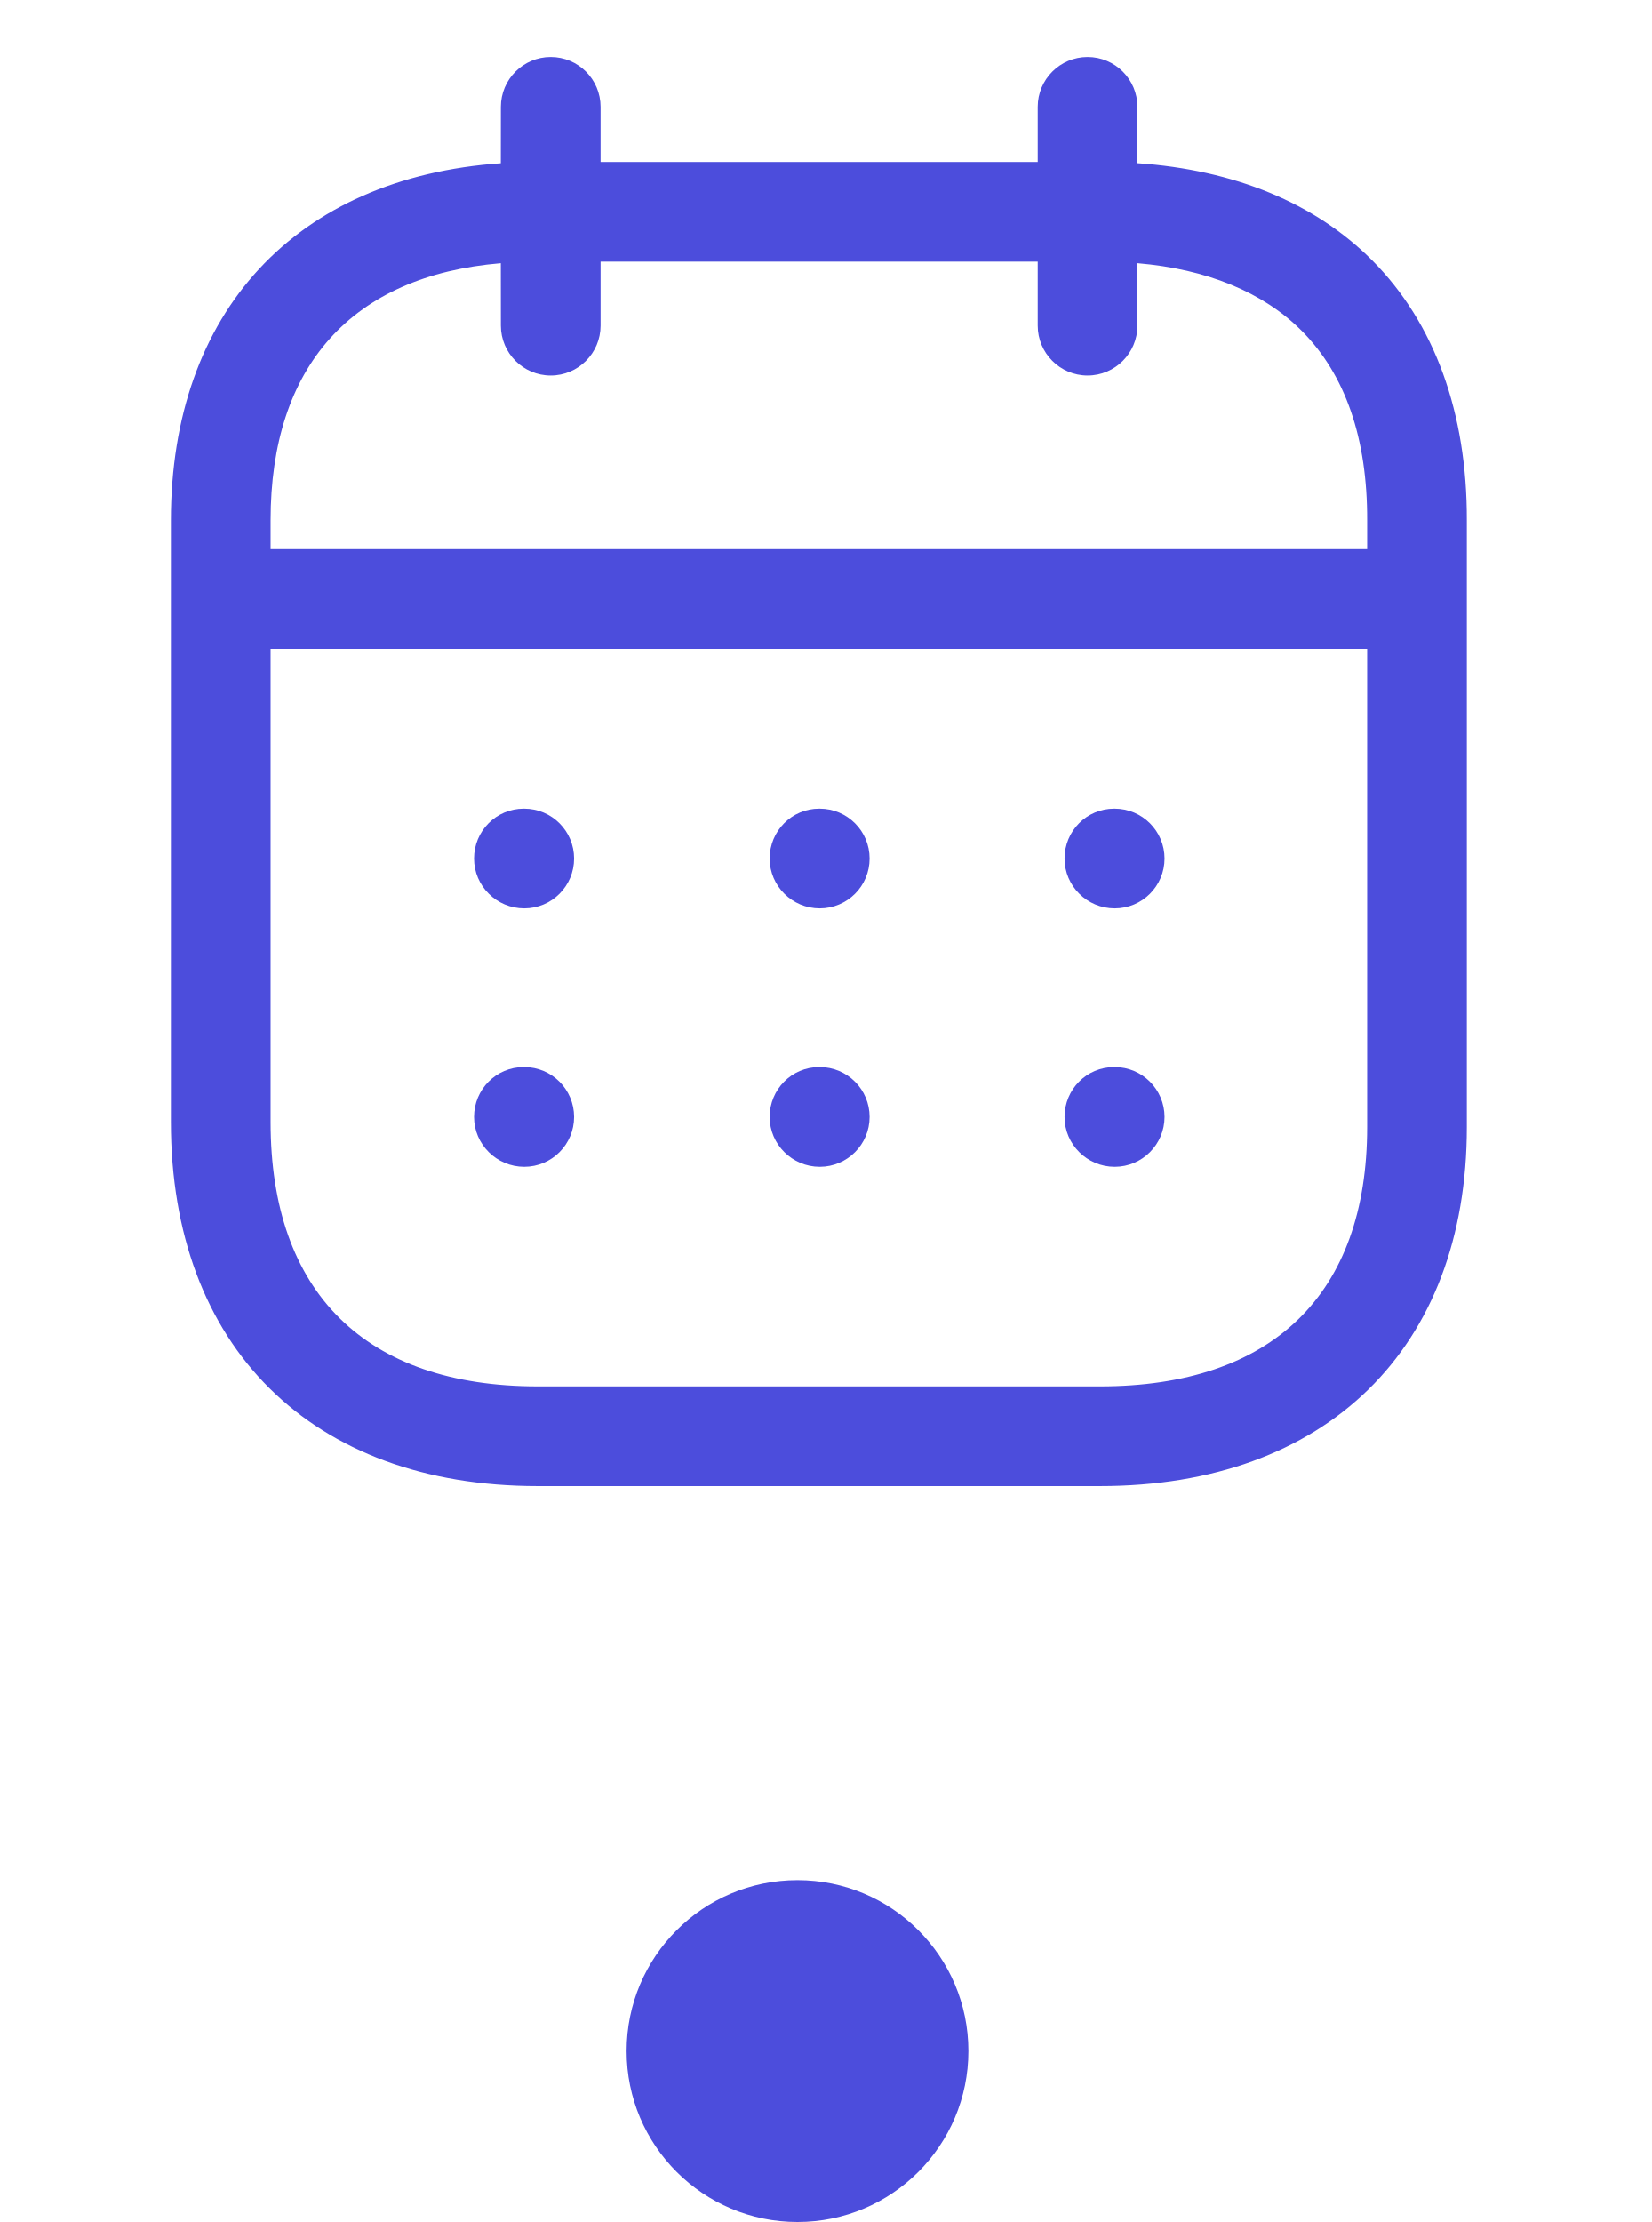
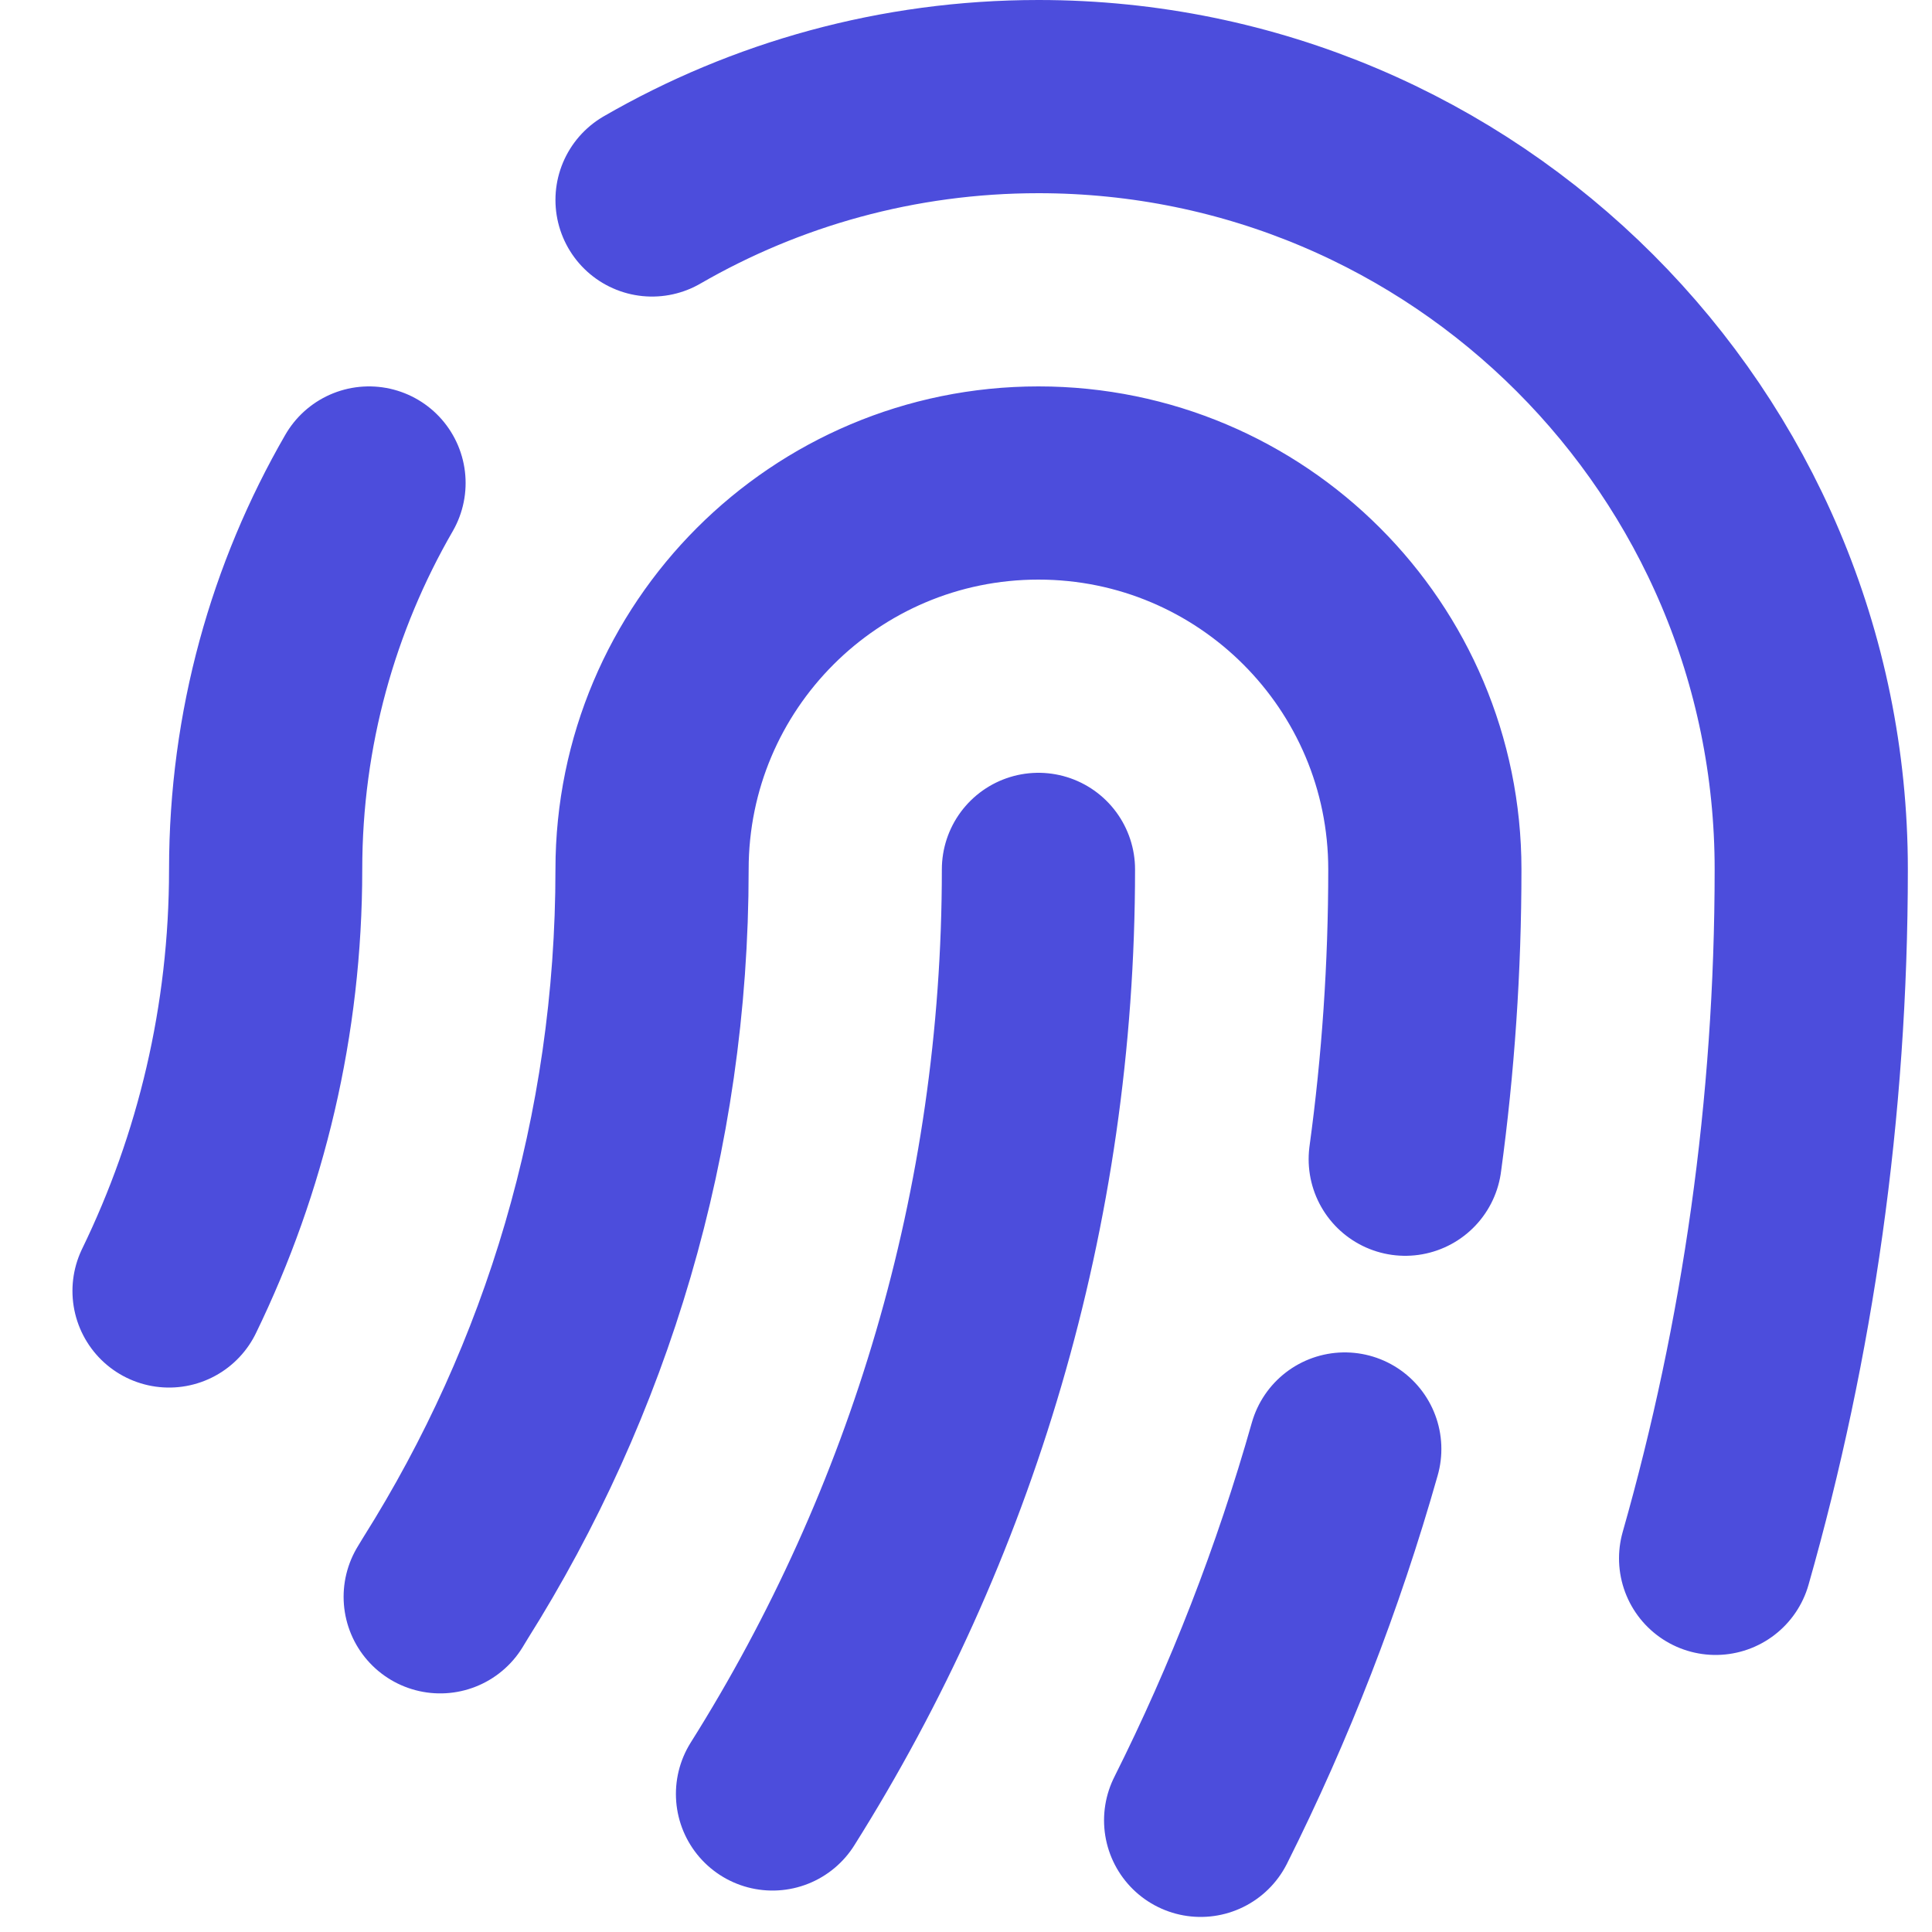
- <svg xmlns="http://www.w3.org/2000/svg" width="29" height="39" viewBox="0 0 29 39" fill="none">
-   <path fill-rule="evenodd" clip-rule="evenodd" d="M19.092 1C19.575 1 19.967 1.392 19.967 1.875L19.968 2.864C21.671 2.981 23.086 3.564 24.087 4.568C25.181 5.666 25.756 7.244 25.75 9.138V19.781C25.75 23.668 23.281 26.083 19.309 26.083H9.441C5.469 26.083 3 23.635 3 19.692V9.135C3 5.469 5.202 3.115 8.792 2.865L8.793 1.875C8.793 1.392 9.185 1 9.668 1C10.151 1 10.543 1.392 10.543 1.875L10.543 2.842H18.217L18.217 1.875C18.217 1.392 18.609 1 19.092 1ZM24 11.388H4.75V19.692C4.75 22.686 6.416 24.333 9.441 24.333H19.309C22.334 24.333 24 22.716 24 19.781L24 11.388ZM19.568 18.729C20.051 18.729 20.443 19.121 20.443 19.604C20.443 20.087 20.051 20.479 19.568 20.479C19.085 20.479 18.688 20.087 18.688 19.604C18.688 19.121 19.075 18.729 19.558 18.729H19.568ZM14.391 18.729C14.874 18.729 15.266 19.121 15.266 19.604C15.266 20.087 14.874 20.479 14.391 20.479C13.908 20.479 13.511 20.087 13.511 19.604C13.511 19.121 13.898 18.729 14.38 18.729H14.391ZM9.203 18.729C9.686 18.729 10.078 19.121 10.078 19.604C10.078 20.087 9.686 20.479 9.203 20.479C8.72 20.479 8.322 20.087 8.322 19.604C8.322 19.121 8.71 18.729 9.193 18.729H9.203ZM19.568 14.194C20.051 14.194 20.443 14.586 20.443 15.069C20.443 15.553 20.051 15.944 19.568 15.944C19.085 15.944 18.688 15.553 18.688 15.069C18.688 14.586 19.075 14.194 19.558 14.194H19.568ZM14.391 14.194C14.874 14.194 15.266 14.586 15.266 15.069C15.266 15.553 14.874 15.944 14.391 15.944C13.908 15.944 13.511 15.553 13.511 15.069C13.511 14.586 13.898 14.194 14.38 14.194H14.391ZM9.203 14.194C9.686 14.194 10.078 14.586 10.078 15.069C10.078 15.553 9.686 15.944 9.203 15.944C8.72 15.944 8.322 15.553 8.322 15.069C8.322 14.586 8.71 14.194 9.193 14.194H9.203ZM18.217 4.592H10.543L10.543 5.715C10.543 6.197 10.151 6.59 9.668 6.59C9.185 6.59 8.793 6.197 8.793 5.715L8.792 4.619C6.179 4.838 4.75 6.423 4.75 9.135V9.638H24L24 9.135C24.005 7.694 23.617 6.574 22.849 5.804C22.174 5.128 21.187 4.723 19.968 4.619L19.967 5.715C19.967 6.197 19.575 6.59 19.092 6.59C18.609 6.59 18.217 6.197 18.217 5.715L18.217 4.592Z" fill="#4C4DDC" />
-   <circle cx="14" cy="36" r="3" fill="#4C4DDC" />
+ <svg xmlns="http://www.w3.org/2000/svg" width="20" height="20" viewBox="0 0 20 20" fill="none">
+   <path d="M4.557 16.53C4.575 16.5 4.593 16.471 4.611 16.441C5.966 14.288 6.75 11.742 6.75 9C6.75 6.791 8.541 5 10.75 5C12.959 5 14.75 6.791 14.75 9C14.75 10.017 14.681 11.019 14.547 12M12.429 18.844C13.041 17.623 13.542 16.337 13.921 15M17.76 16.132C18.405 13.866 18.75 11.473 18.75 9C18.75 4.582 15.168 1 10.75 1C9.293 1 7.927 1.39 6.75 2.07M1.75 13.364C2.391 12.045 2.75 10.565 2.75 9C2.75 7.543 3.14 6.177 3.82 5M10.75 9C10.75 12.517 9.741 15.799 7.997 18.571" stroke="#4C4DDC" stroke-width="2" stroke-linecap="round" stroke-linejoin="round" />
</svg>
